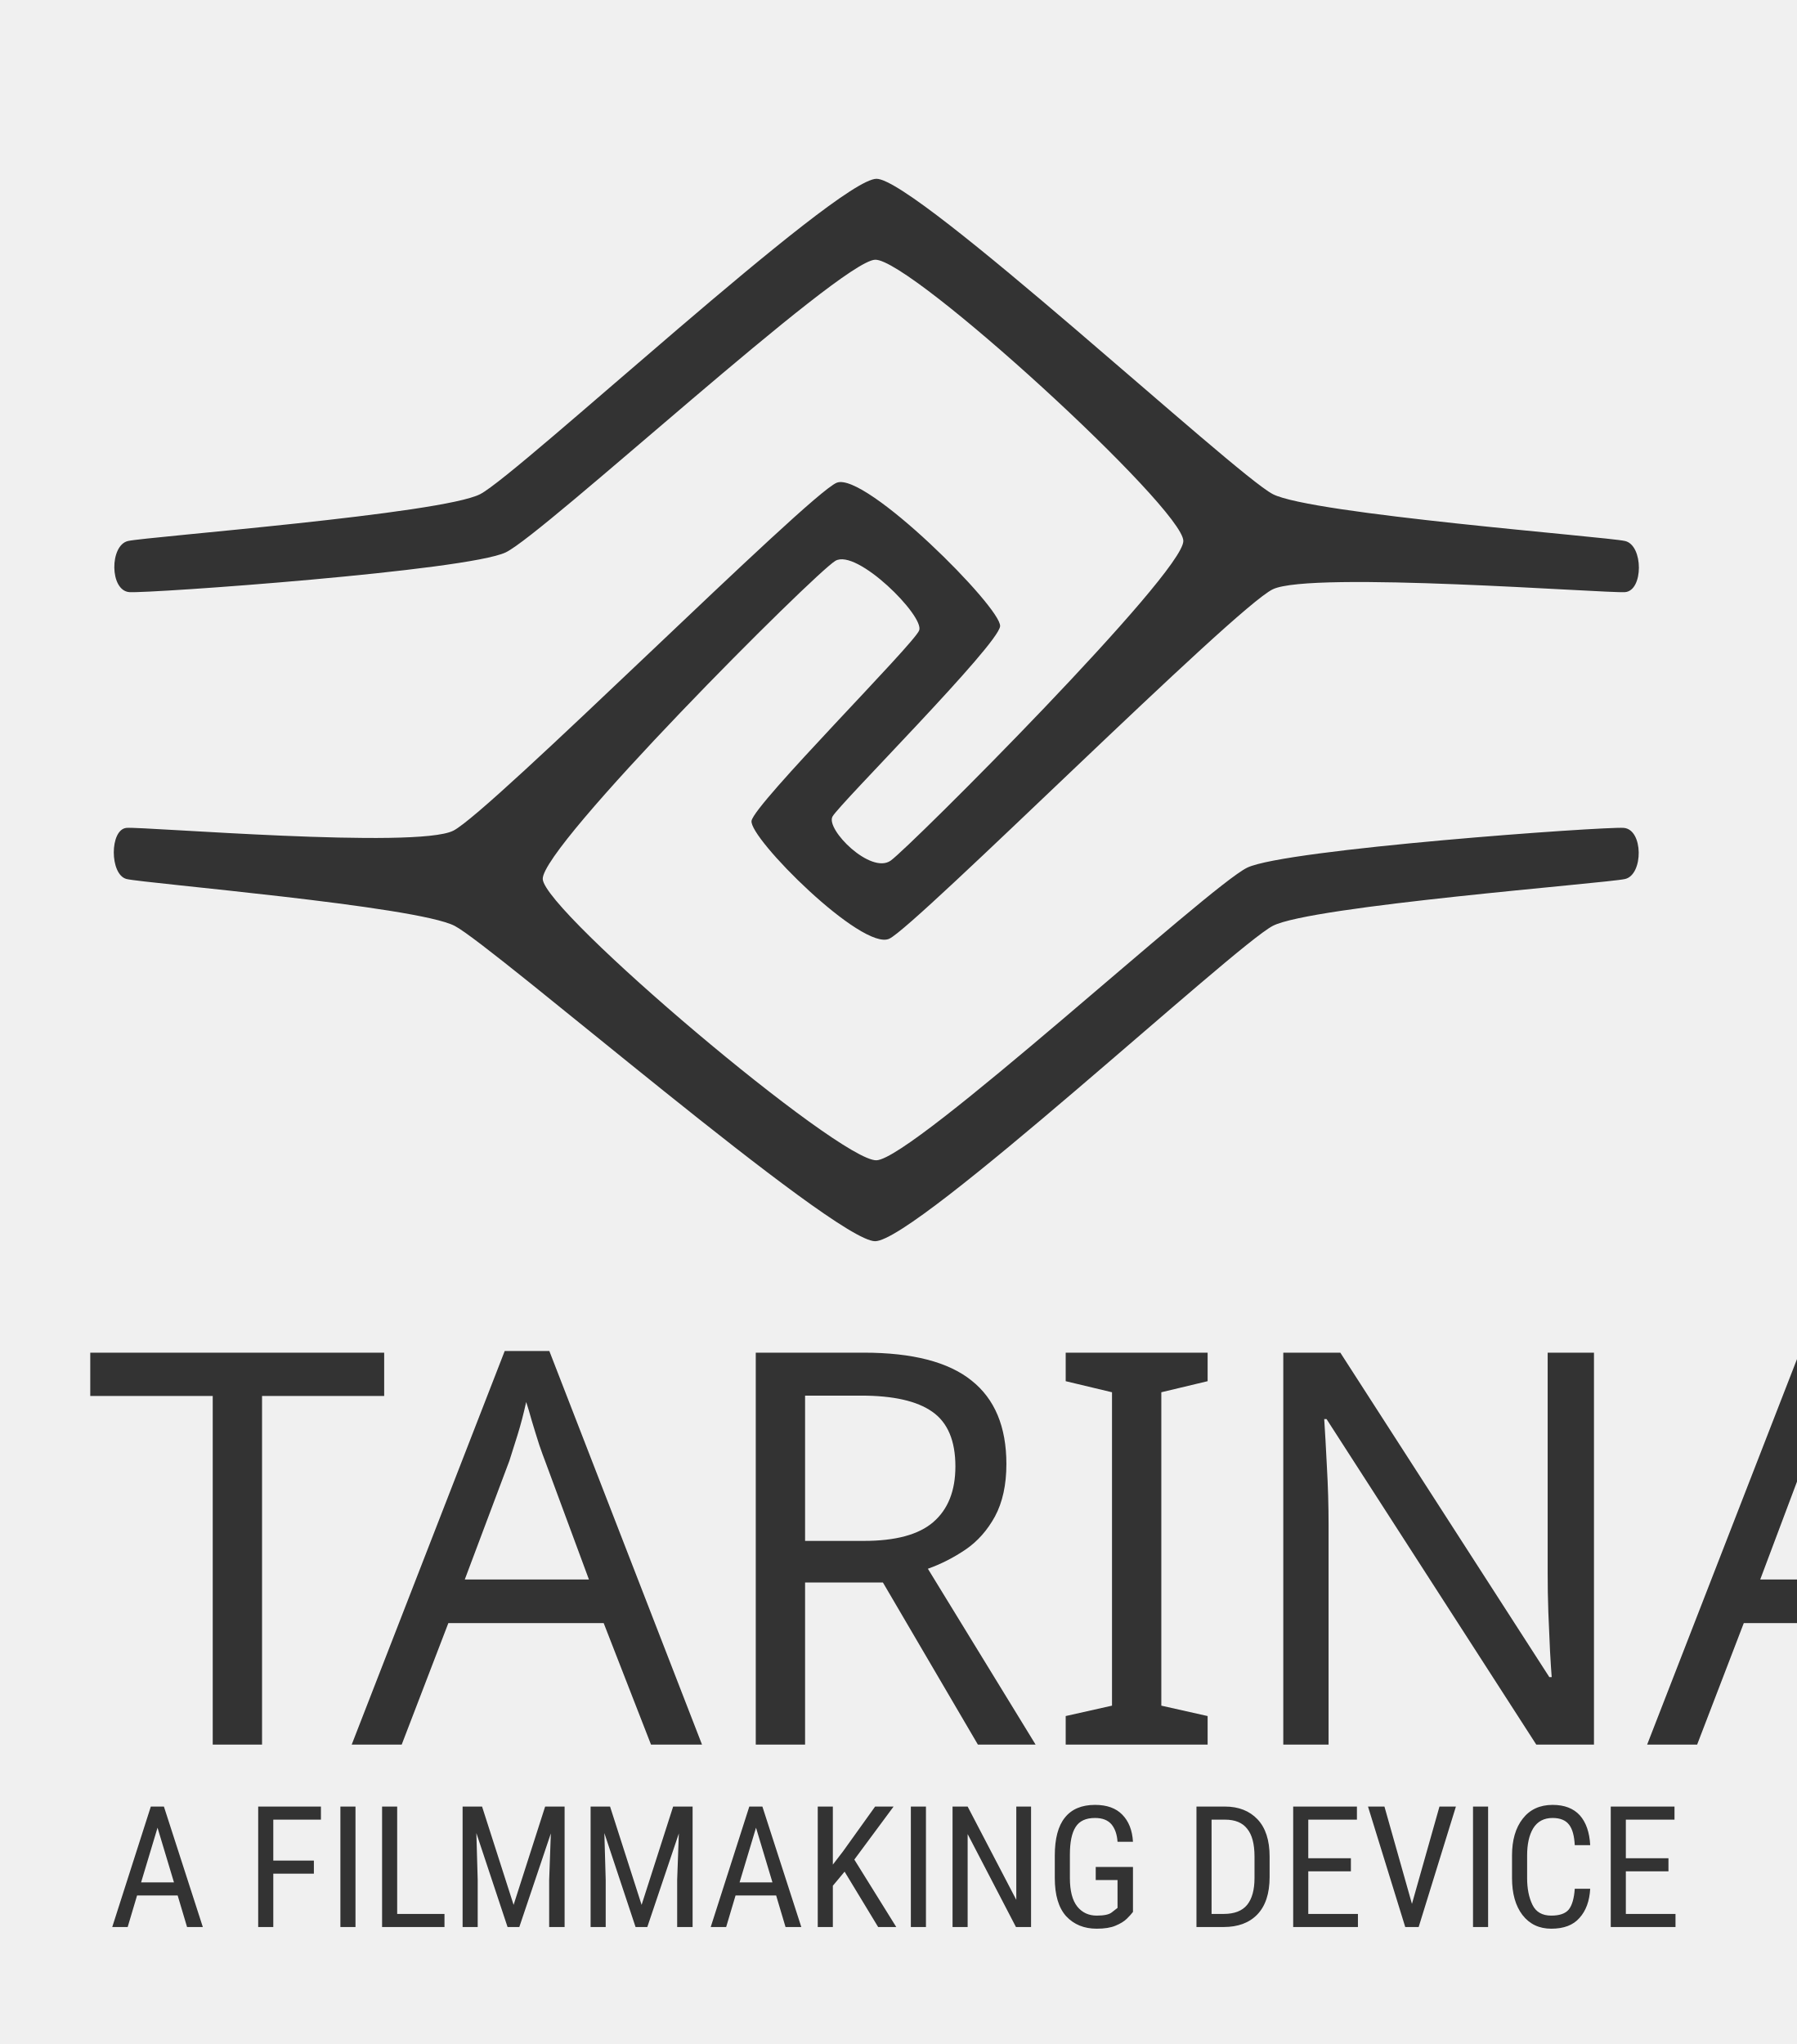
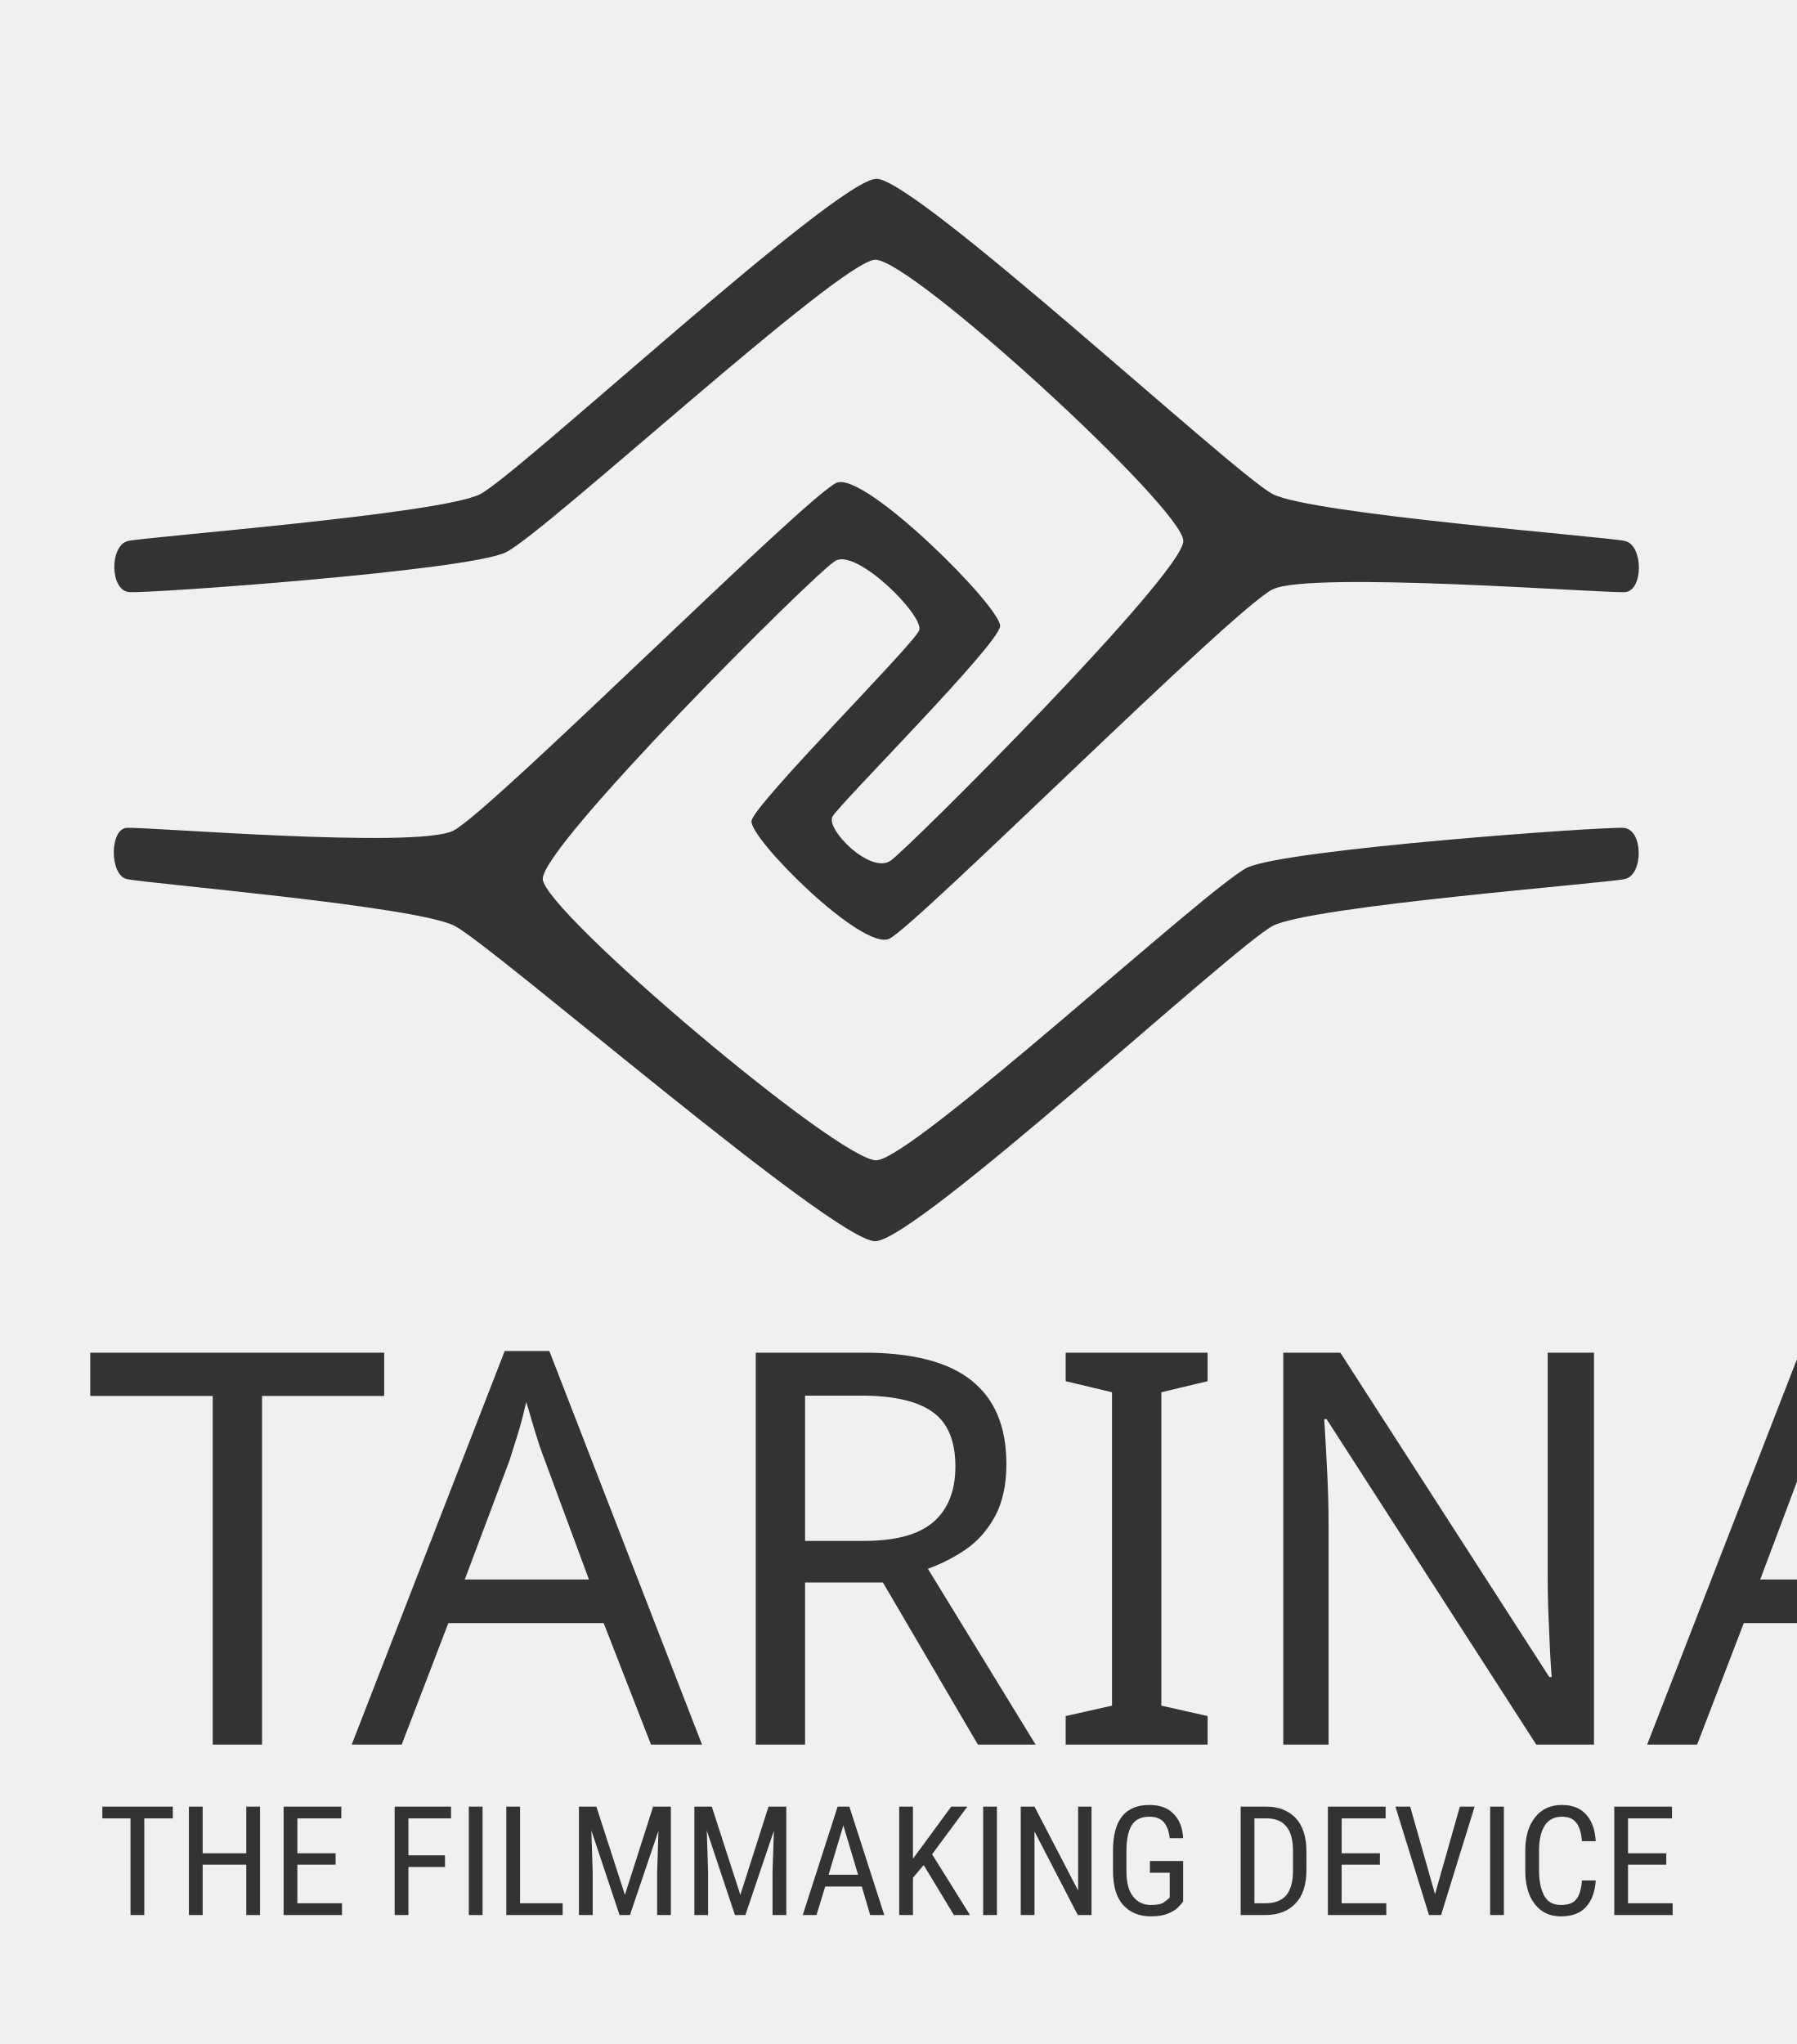
<svg xmlns="http://www.w3.org/2000/svg" width="83.664mm" height="95.184mm" viewBox="0 0 83.664 95.184" version="1.1" id="svg8">
  <defs id="defs2">
    </defs>
  <g id="layer1" transform="translate(-71.62853,-86.66587)">
    <text xml:space="preserve" style="font-style:normal;font-variant:normal;font-weight:normal;font-stretch:normal;font-size:25.563px;line-height:125%;font-family:'Latin Modern Mono';-inkscape-font-specification:'Latin Modern Mono';letter-spacing:0px;word-spacing:0px;fill:#333333;fill-opacity:1;stroke:none;stroke-width:0.142px;stroke-linecap:butt;stroke-linejoin:miter;stroke-opacity:1;" x="75.581" y="167.907" id="text4566">
      <tspan id="tspan4564" x="75.581" y="167.907" style="font-style:normal;font-variant:normal;font-weight:normal;font-stretch:normal;font-family:Roberta;-inkscape-font-specification:Roberta;fill:#333333;stroke-width:0.142px;">TARINA</tspan>
    </text>
    <path style="color:#000000;clip-rule:nonzero;display:inline;overflow:visible;visibility:visible;opacity:1;isolation:auto;mix-blend-mode:normal;color-interpolation:sRGB;color-interpolation-filters:linearRGB;solid-color:#000000;solid-opacity:1;fill:#ffffff;fill-opacity:0;fill-rule:nonzero;stroke:none;stroke-width:4.265;stroke-linecap:butt;stroke-linejoin:miter;stroke-miterlimit:4;stroke-dasharray:none;stroke-dashoffset:0;stroke-opacity:1;color-rendering:auto;image-rendering:auto;shape-rendering:auto;text-rendering:auto;enable-background:accumulate" d="m 112.448,91.666 28.063,28.063 -28.063,28.063 -28.063,-28.063 z" id="rect4638" />
    <path style="color:#000000;clip-rule:nonzero;display:inline;overflow:visible;visibility:visible;opacity:1;isolation:auto;mix-blend-mode:normal;color-interpolation:sRGB;color-interpolation-filters:linearRGB;solid-color:#000000;solid-opacity:1;fill:#ffffff;fill-opacity:0;fill-rule:nonzero;stroke:none;stroke-width:9.047;stroke-linecap:butt;stroke-linejoin:miter;stroke-miterlimit:4;stroke-dasharray:none;stroke-dashoffset:0;stroke-opacity:1;color-rendering:auto;image-rendering:auto;shape-rendering:auto;text-rendering:auto;enable-background:accumulate" d="m 76.729,110.469 h 71.438 v 18.521 H 76.729 Z" id="rect4641" />
    <path style="fill:#333333;fill-opacity:1;fill-rule:evenodd;stroke:none;stroke-width:0.265px;stroke-linecap:butt;stroke-linejoin:miter;stroke-opacity:1" d="m 96.904,127.601 c -0.067,-1.522 12.633,-14.222 13.626,-14.817 0.993,-0.595 4.168,2.58 3.903,3.241 -0.265,0.661 -7.673,8.069 -7.805,8.864 -0.132,0.794 5.16,6.086 6.416,5.49 1.256,-0.596 16.073,-15.412 17.859,-16.272 1.786,-0.86 15.545,0.198 16.404,0.133 0.859,-0.066 0.859,-2.182 0,-2.381 -0.859,-0.199 -14.618,-1.257 -16.404,-2.183 -1.786,-0.926 -16.603,-14.684 -18.455,-14.684 -1.853,-4.99e-4 -16.669,13.758 -18.455,14.684 -1.785,0.926 -15.544,1.984 -16.404,2.183 -0.86,0.199 -0.86,2.316 0.066,2.381 0.927,0.066 15.743,-0.993 17.529,-1.853 1.785,-0.86 15.544,-13.56 17.198,-13.626 1.654,-0.066 14.354,11.576 14.354,13.097 -5.2e-4,1.521 -12.701,14.221 -13.626,14.883 -0.926,0.662 -3.042,-1.455 -2.712,-2.051 0.33,-0.596 7.739,-8.004 7.805,-8.864 0.067,-0.859 -6.283,-7.209 -7.607,-6.681 -1.323,0.529 -16.14,15.345 -17.859,16.205 -1.719,0.86 -14.419,-0.198 -15.214,-0.132 -0.794,0.067 -0.794,2.183 0,2.381 0.794,0.198 13.494,1.256 15.28,2.183 1.786,0.926 17.661,14.685 19.579,14.684 1.918,-4.8e-4 16.734,-13.759 18.521,-14.685 1.786,-0.926 15.545,-1.984 16.404,-2.182 0.859,-0.198 0.859,-2.315 -0.066,-2.381 -0.926,-0.067 -15.742,0.992 -17.529,1.852 -1.786,0.86 -15.545,13.56 -17.264,13.627 -1.719,0.067 -15.478,-11.575 -15.544,-13.097 z" id="path4644" />
-     <text xml:space="preserve" style="font-style:normal;font-variant:normal;font-weight:normal;font-stretch:normal;font-size:37.123px;line-height:125%;font-family:'Roboto Condensed';-inkscape-font-specification:'Roboto Condensed, ';letter-spacing:0px;word-spacing:0px;fill:#333333;fill-opacity:1;stroke:none;stroke-width:0.206px;stroke-linecap:butt;stroke-linejoin:miter;stroke-opacity:1" x="76.682" y="176.401" id="text4566-4">
-       <tspan id="tspan4564-6" x="76.682" y="176.401" style="font-style:normal;font-variant:normal;font-weight:normal;font-stretch:normal;font-size:7.89px;font-family:'Roboto Condensed';-inkscape-font-specification:'Roboto Condensed, ';fill:#333333;stroke-width:0.206px">A FILMMAKING DEVICE</tspan>
+     <text xml:space="preserve" style="font-style:normal;font-variant:normal;font-weight:normal;font-stretch:normal;font-size:33.471px;line-height:125%;font-family:'Roboto Condensed';-inkscape-font-specification:'Roboto Condensed, ';letter-spacing:0px;word-spacing:0px;fill:#333333;fill-opacity:1;stroke:none;stroke-width:0.186px;stroke-linecap:butt;stroke-linejoin:miter;stroke-opacity:1" x="76.175" y="175.841" id="text4566-4">
+       <tspan id="tspan4564-6" x="76.175" y="175.841" style="font-style:normal;font-variant:normal;font-weight:normal;font-stretch:normal;font-size:7.114px;font-family:'Roboto Condensed';-inkscape-font-specification:'Roboto Condensed, ';fill:#333333;stroke-width:0.186px">THE FILMMAKING DEVICE</tspan>
    </text>
  </g>
</svg>
